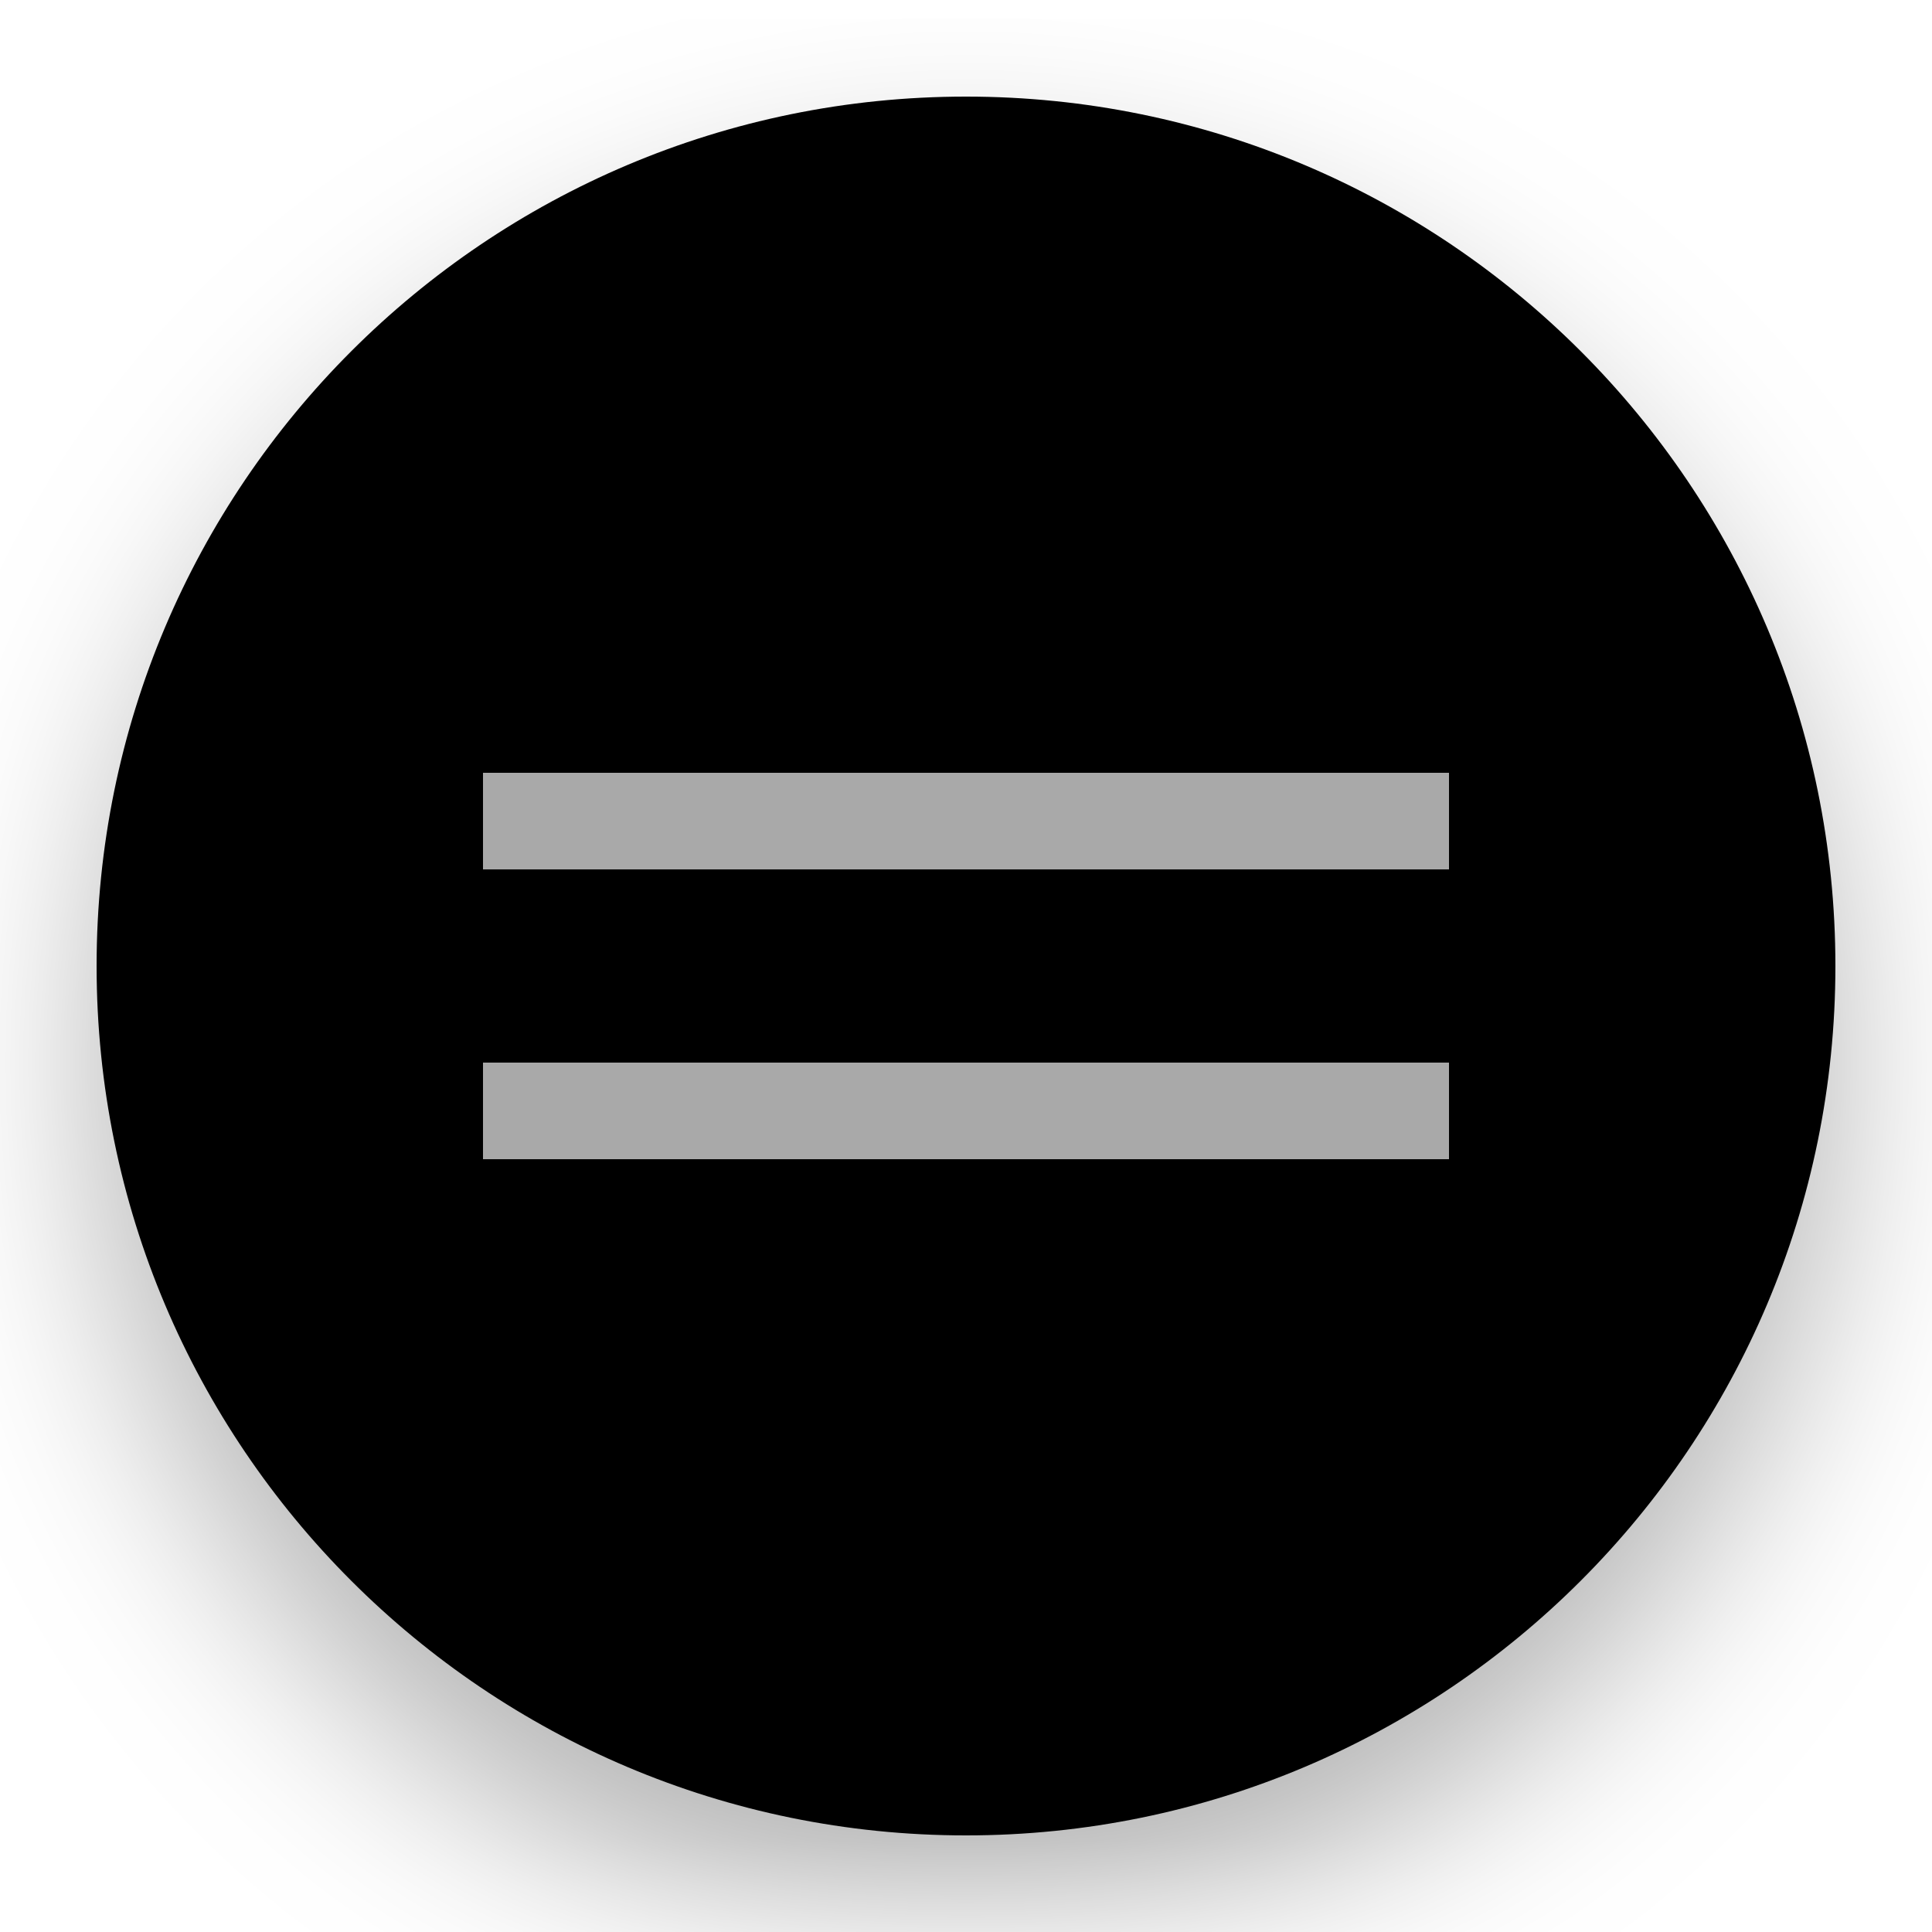
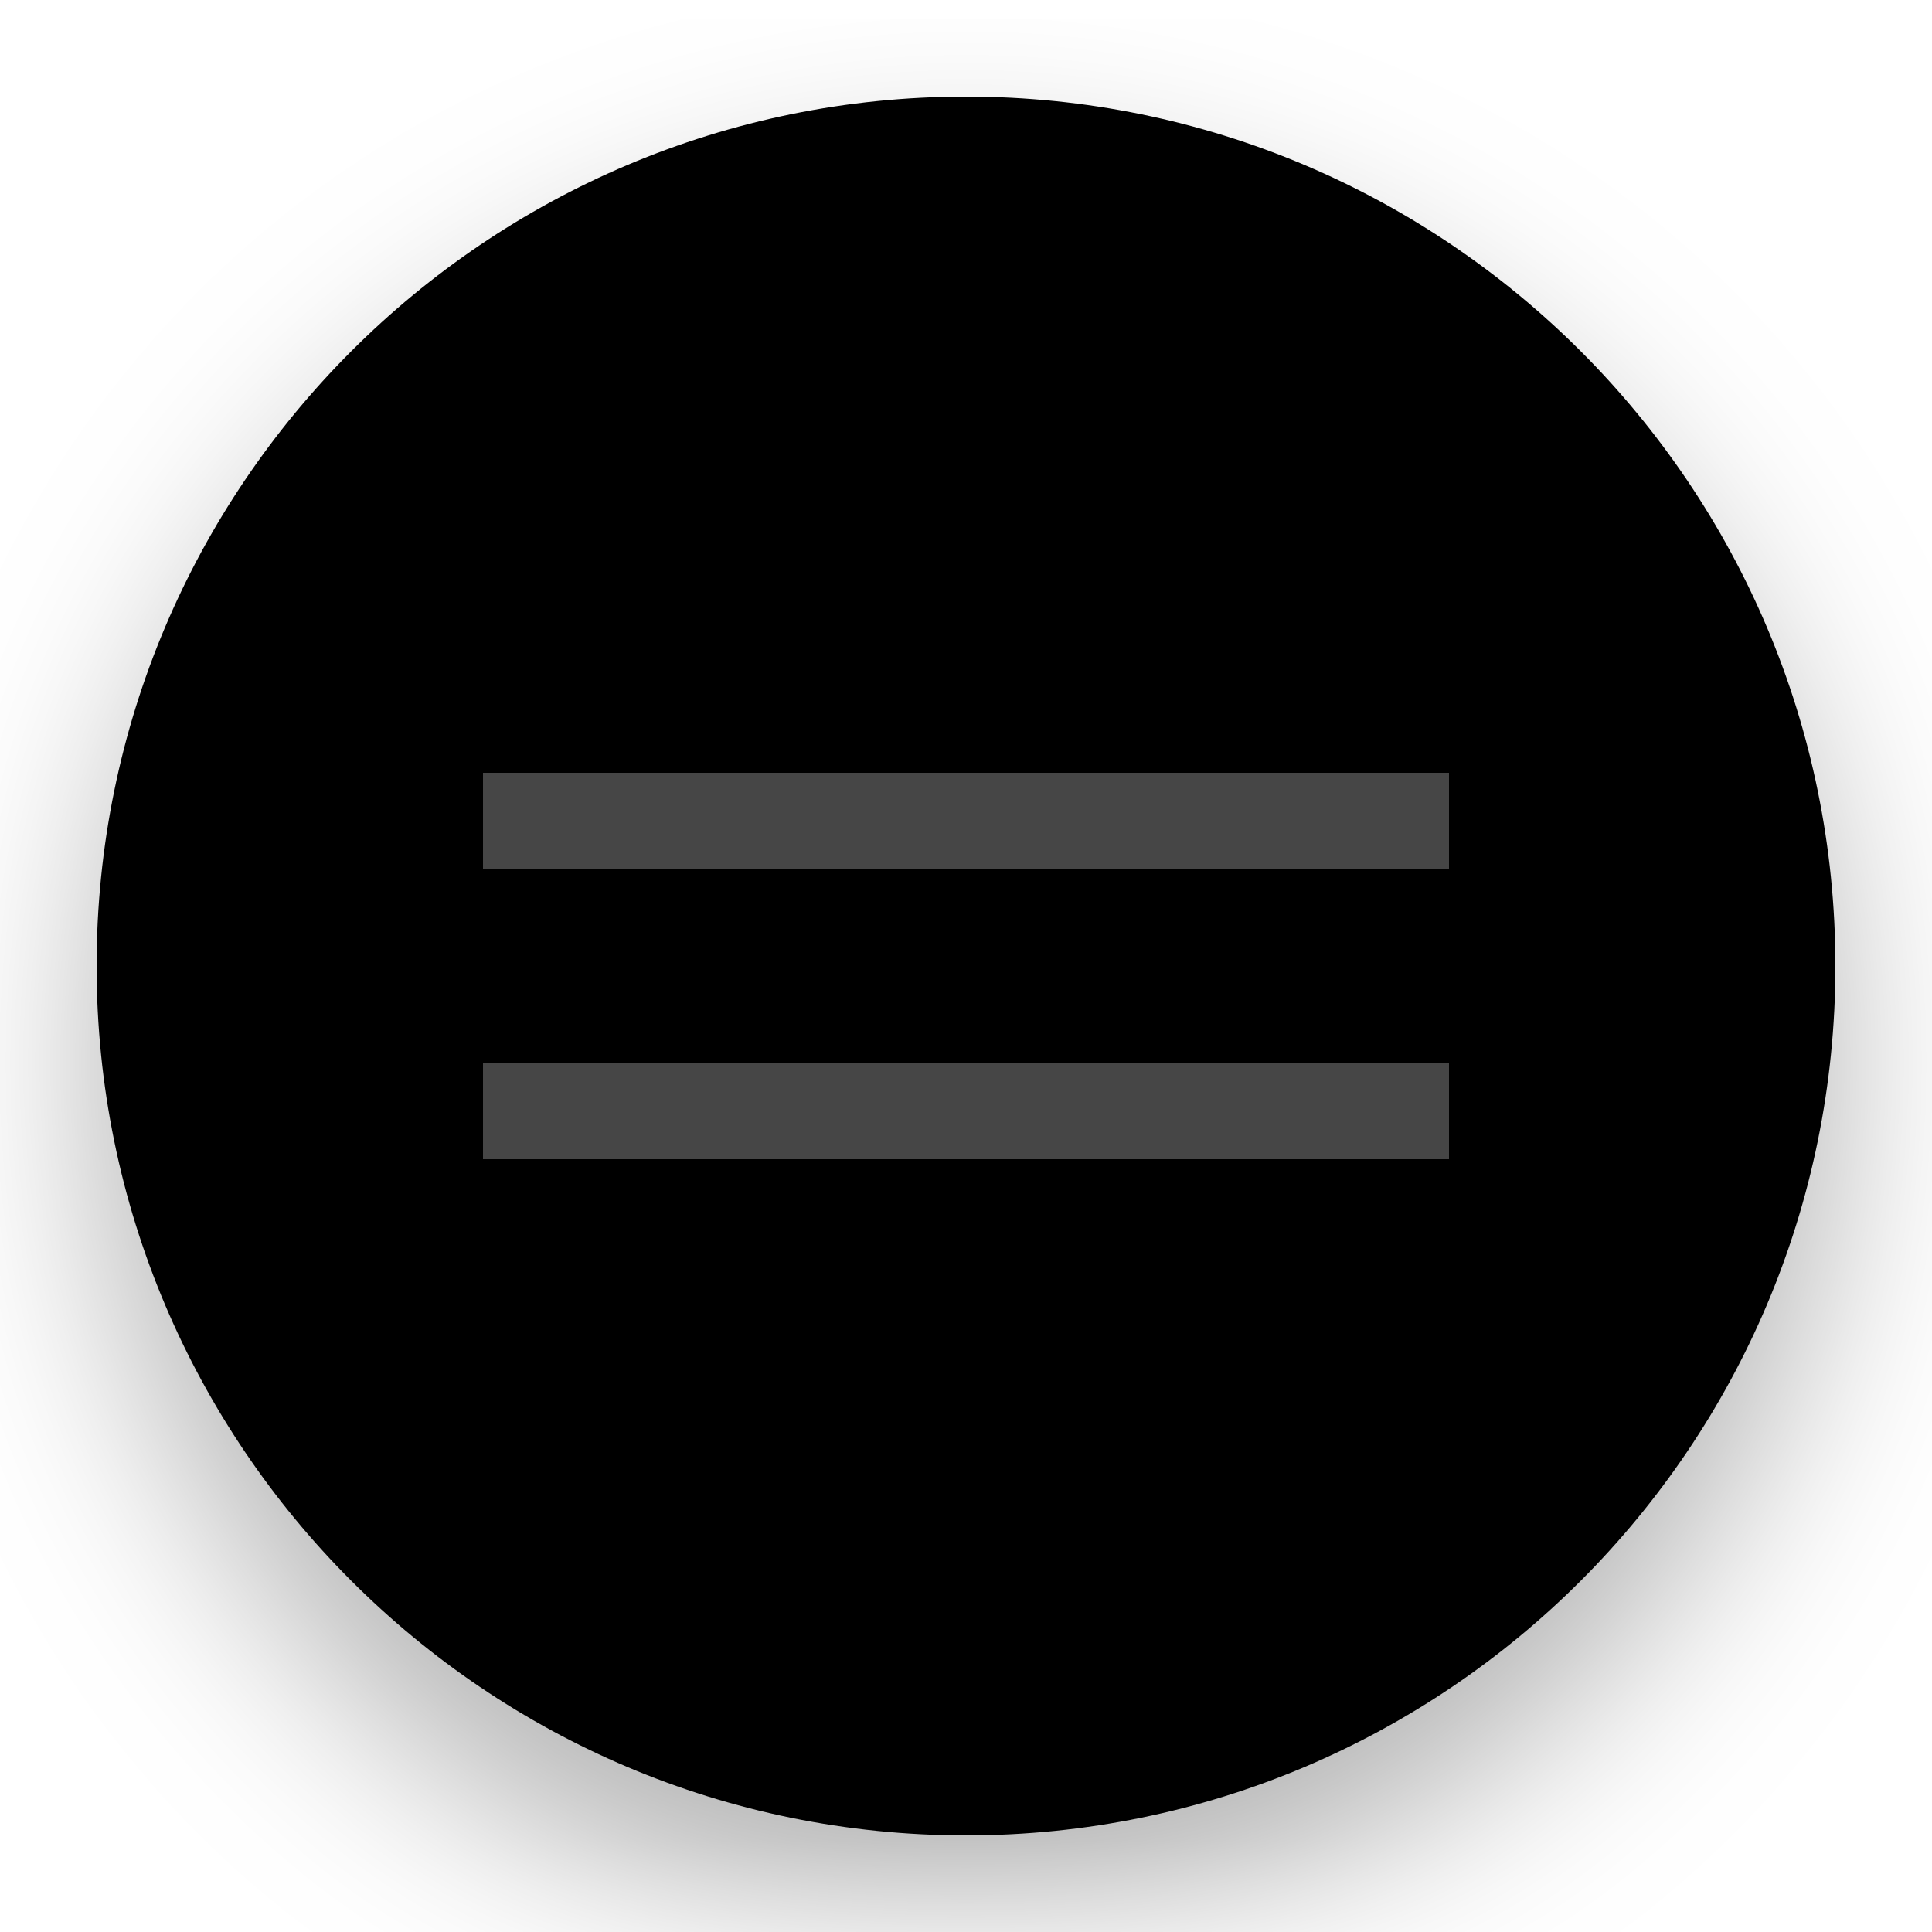
<svg xmlns="http://www.w3.org/2000/svg" version="1.1" width="20px" height="20px" viewBox="0 0 20 20">
  <defs>
    <filter id="f1">
      <feGaussianBlur in="SourceGraphic" stdDeviation="1" />
    </filter>
  </defs>
  <circle cx="10" cy="11" fill="#000000" opacity="0.3" r="9" filter="url(#f1)" />
  <circle cx="10" cy="10" fill="#000000" r="9" />
-   <line y1="8.5" x1="5" y2="8.5" x2="15" stroke="#A9A9A9" />
-   <line y1="11.5" x1="5" y2="11.5" x2="15" stroke="#A9A9A9" />
+   <line y1="8.5" x1="5" y2="8.5" x2="15" stroke="#464646" />
+   <line y1="11.5" x1="5" y2="11.5" x2="15" stroke="#464646" />
</svg>
